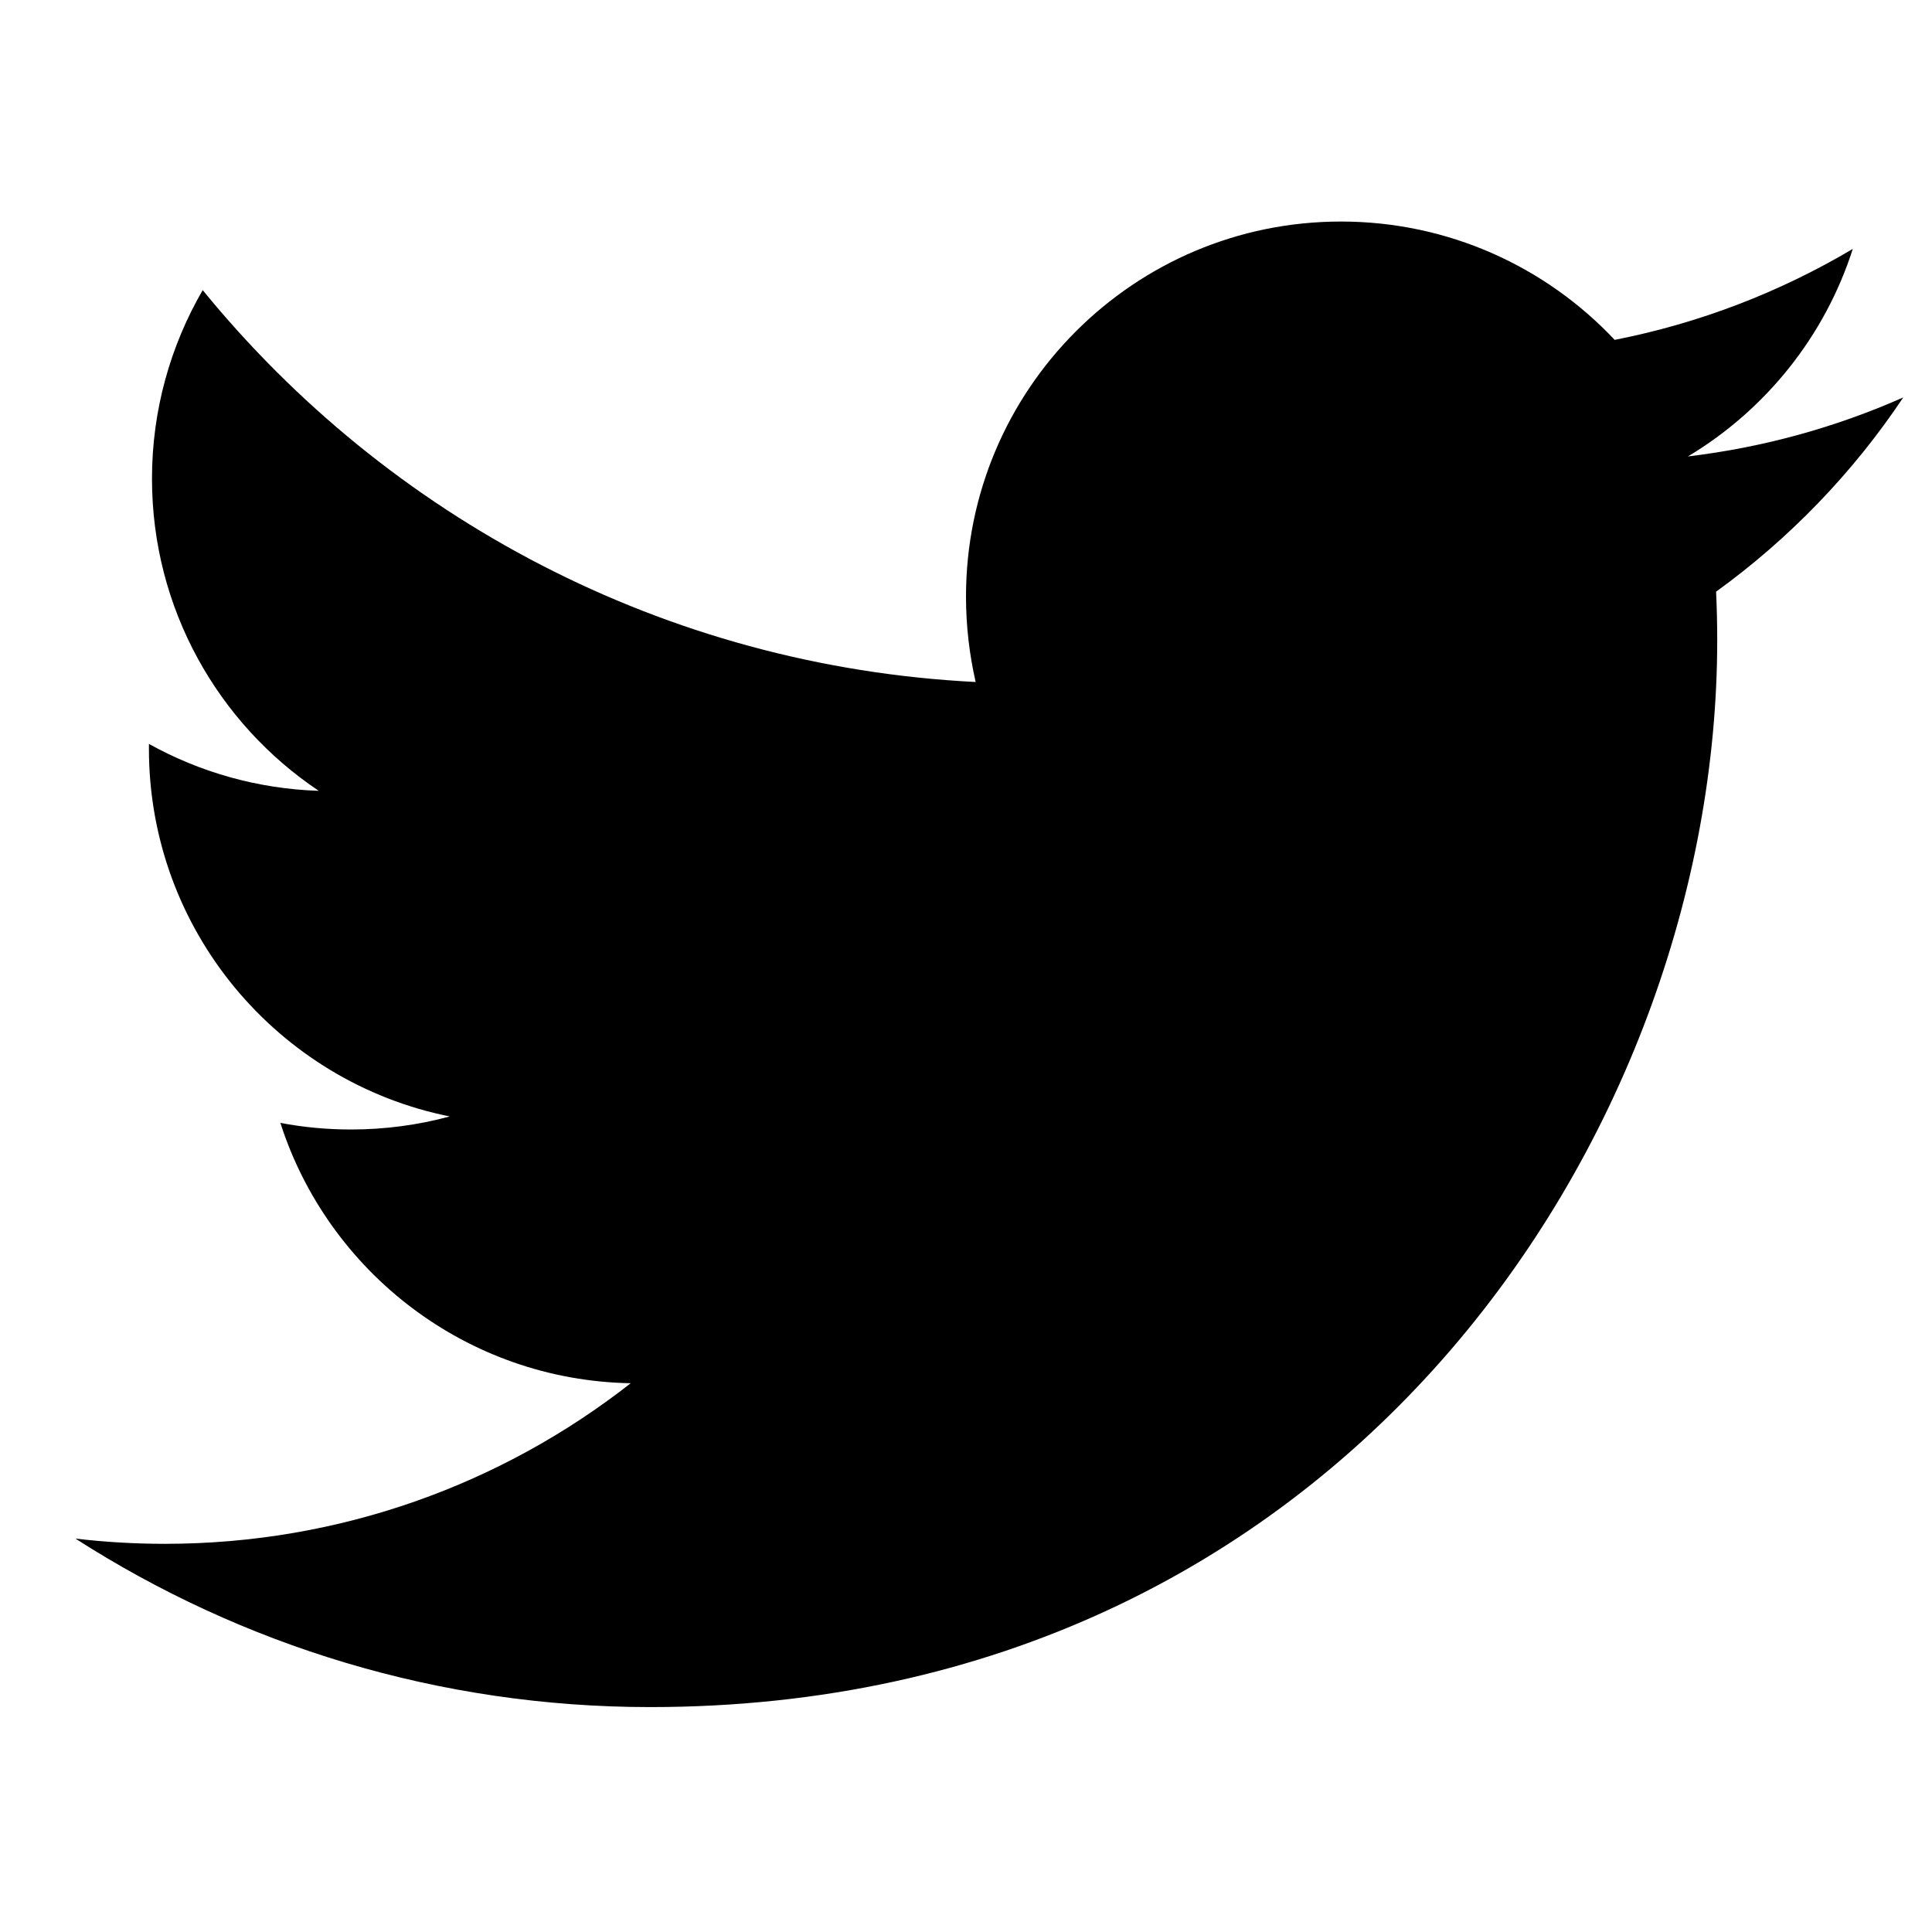
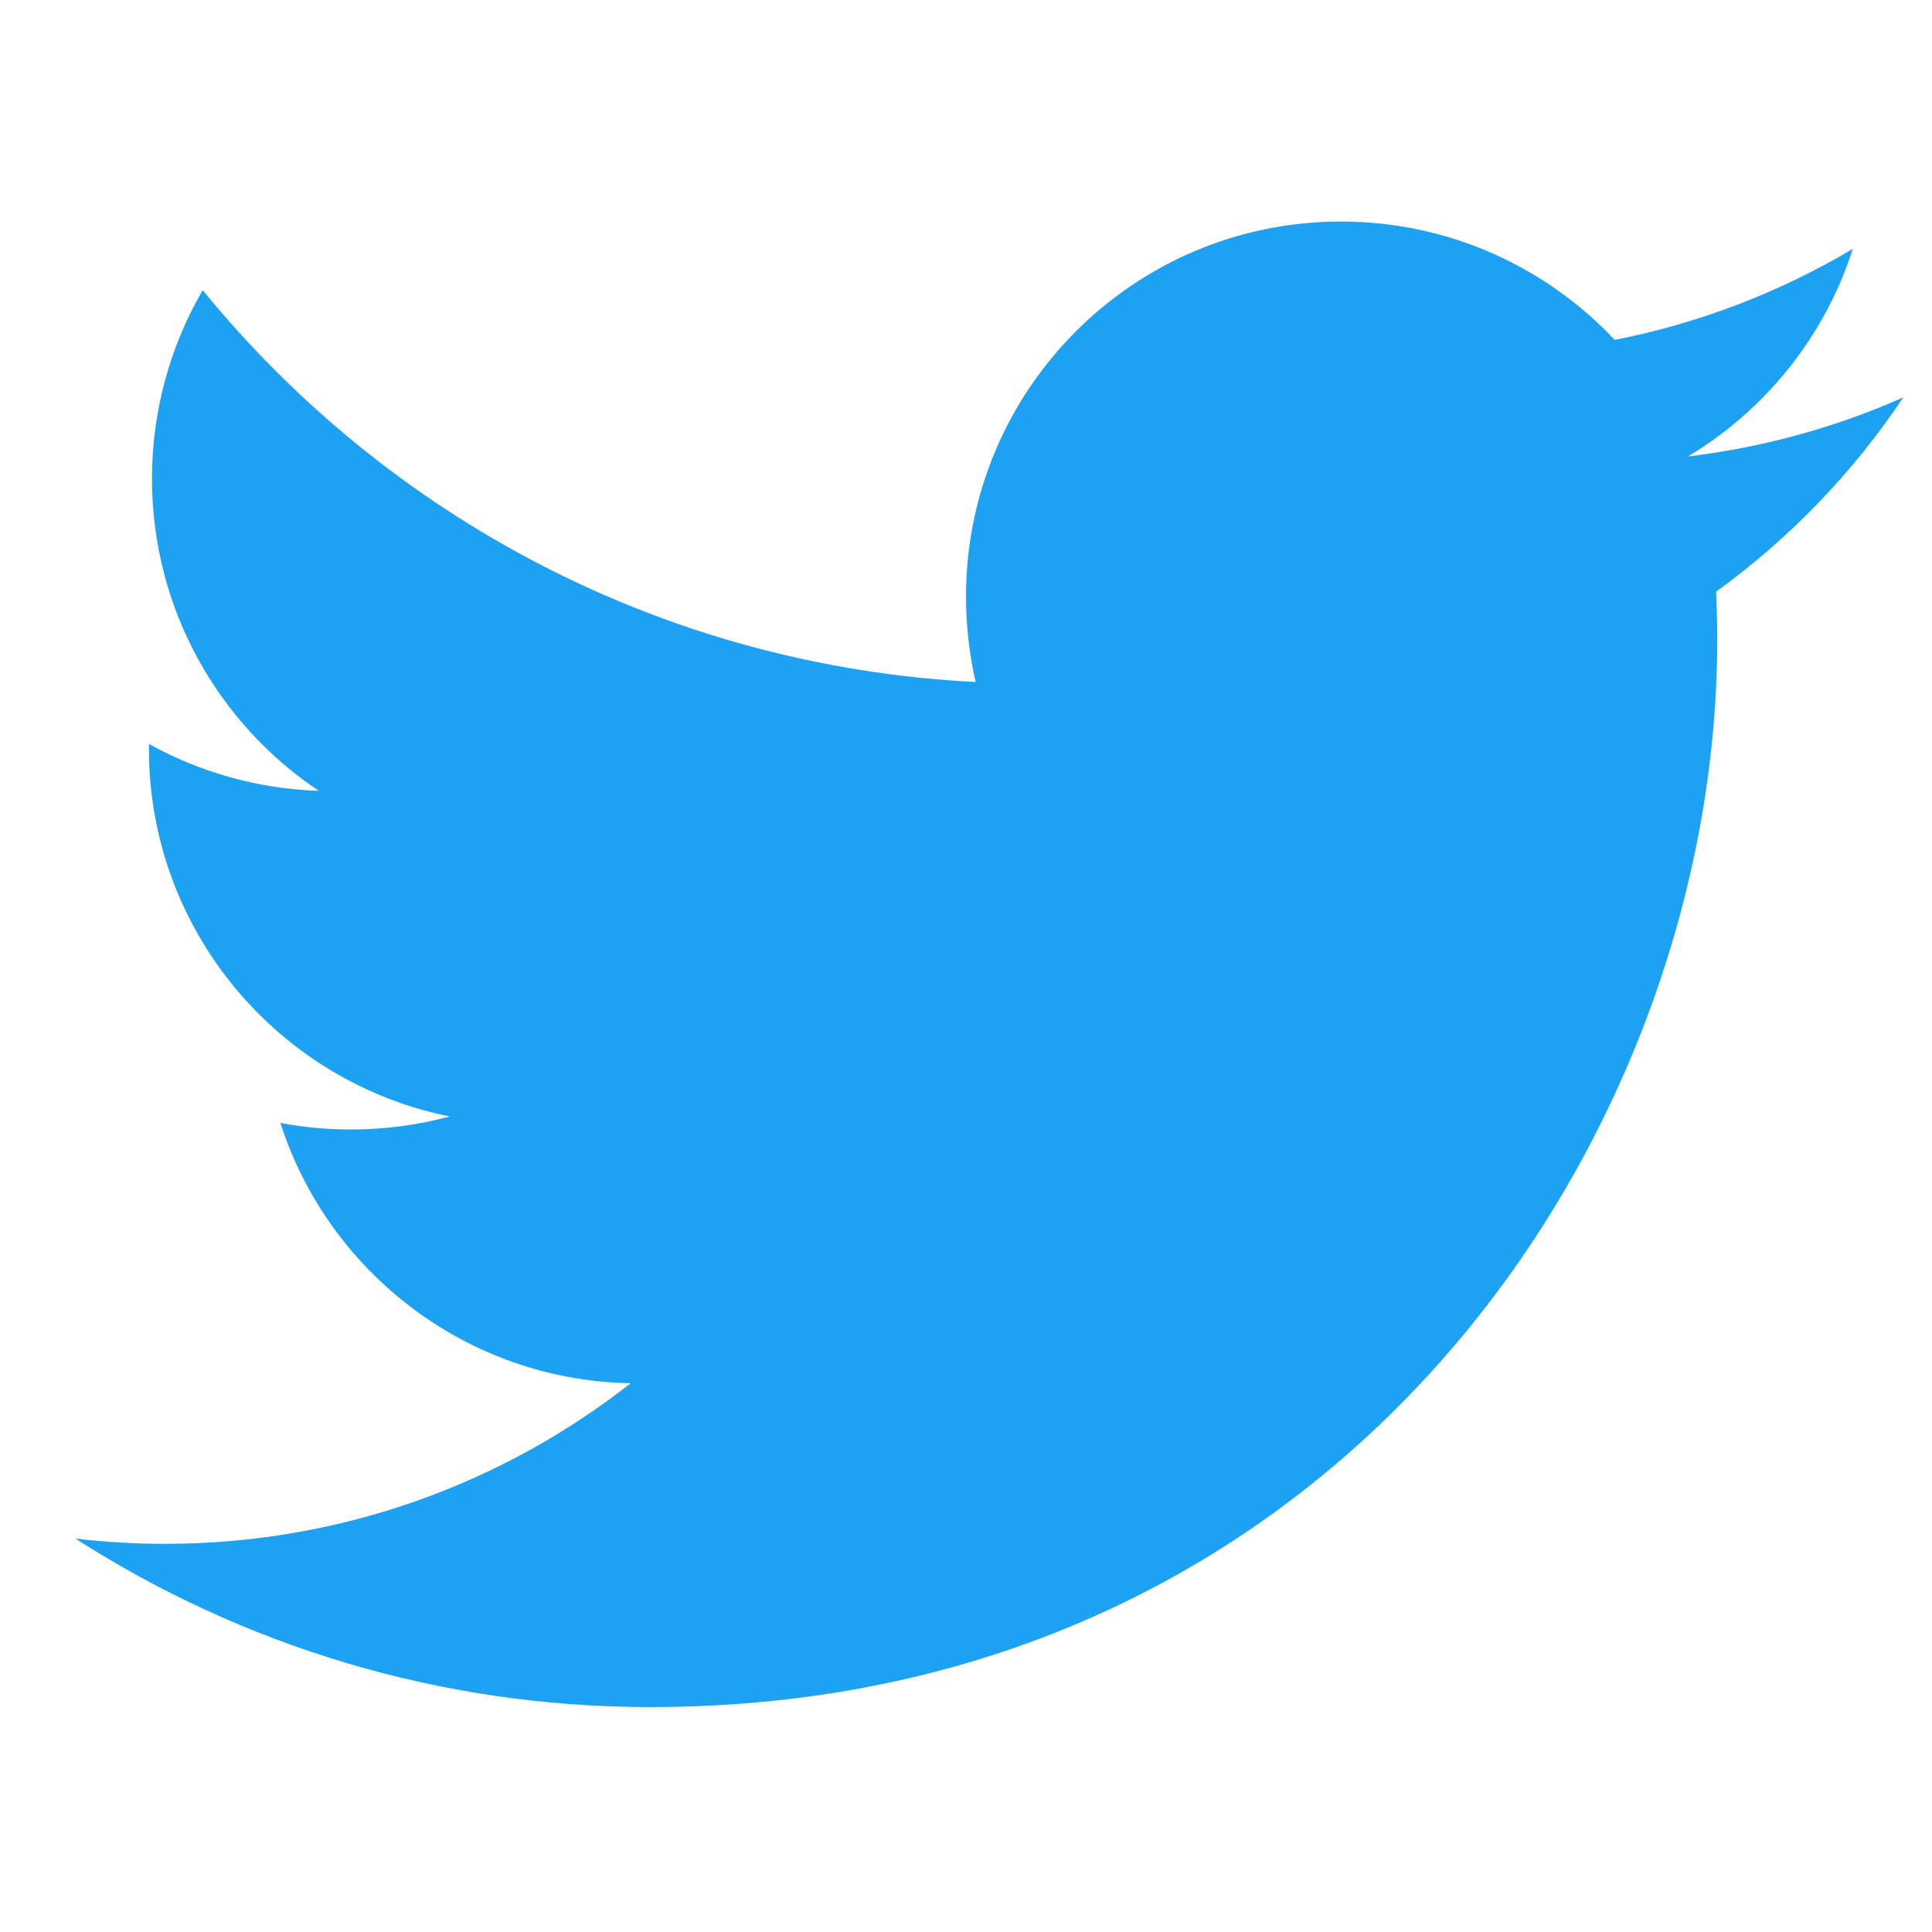
<svg xmlns="http://www.w3.org/2000/svg" version="1.1" viewBox="0 0 24 24" class="r-13gxpu9 r-4qtqp9 r-yyyyoo r-1n7nint r-10m99ii r-u8s1d r-1n2wx2z r-1plcrui r-1l2rav9 r-lrvibr">
  <g>
-     <path d="M23.643 4.937c-.835.37-1.732.62-2.675.733.962-.576 1.7-1.49 2.048-2.578-.9.534-1.897.922-2.958 1.13-.85-.904-2.06-1.47-3.4-1.47-2.572 0-4.658 2.086-4.658 4.66 0 .364.042.718.12 1.06-3.873-.195-7.304-2.05-9.602-4.868-.4.69-.63 1.49-.63 2.342 0 1.616.823 3.043 2.072 3.878-.764-.025-1.482-.234-2.11-.583v.06c0 2.257 1.605 4.14 3.737 4.568-.392.106-.803.162-1.227.162-.3 0-.593-.028-.877-.082.593 1.85 2.313 3.198 4.352 3.234-1.595 1.25-3.604 1.995-5.786 1.995-.376 0-.747-.022-1.112-.065 2.062 1.323 4.51 2.093 7.14 2.093 8.57 0 13.255-7.098 13.255-13.254 0-.2-.005-.402-.014-.602.91-.658 1.7-1.477 2.323-2.41z" />
+     <path d="M23.643 4.937c-.835.37-1.732.62-2.675.733.962-.576 1.7-1.49 2.048-2.578-.9.534-1.897.922-2.958 1.13-.85-.904-2.06-1.47-3.4-1.47-2.572 0-4.658 2.086-4.658 4.66 0 .364.042.718.12 1.06-3.873-.195-7.304-2.05-9.602-4.868-.4.69-.63 1.49-.63 2.342 0 1.616.823 3.043 2.072 3.878-.764-.025-1.482-.234-2.11-.583v.06c0 2.257 1.605 4.14 3.737 4.568-.392.106-.803.162-1.227.162-.3 0-.593-.028-.877-.082.593 1.85 2.313 3.198 4.352 3.234-1.595 1.25-3.604 1.995-5.786 1.995-.376 0-.747-.022-1.112-.065 2.062 1.323 4.51 2.093 7.14 2.093 8.57 0 13.255-7.098 13.255-13.254 0-.2-.005-.402-.014-.602.91-.658 1.7-1.477 2.323-2.41z" fill="#1da1f2" />
  </g>
</svg>
